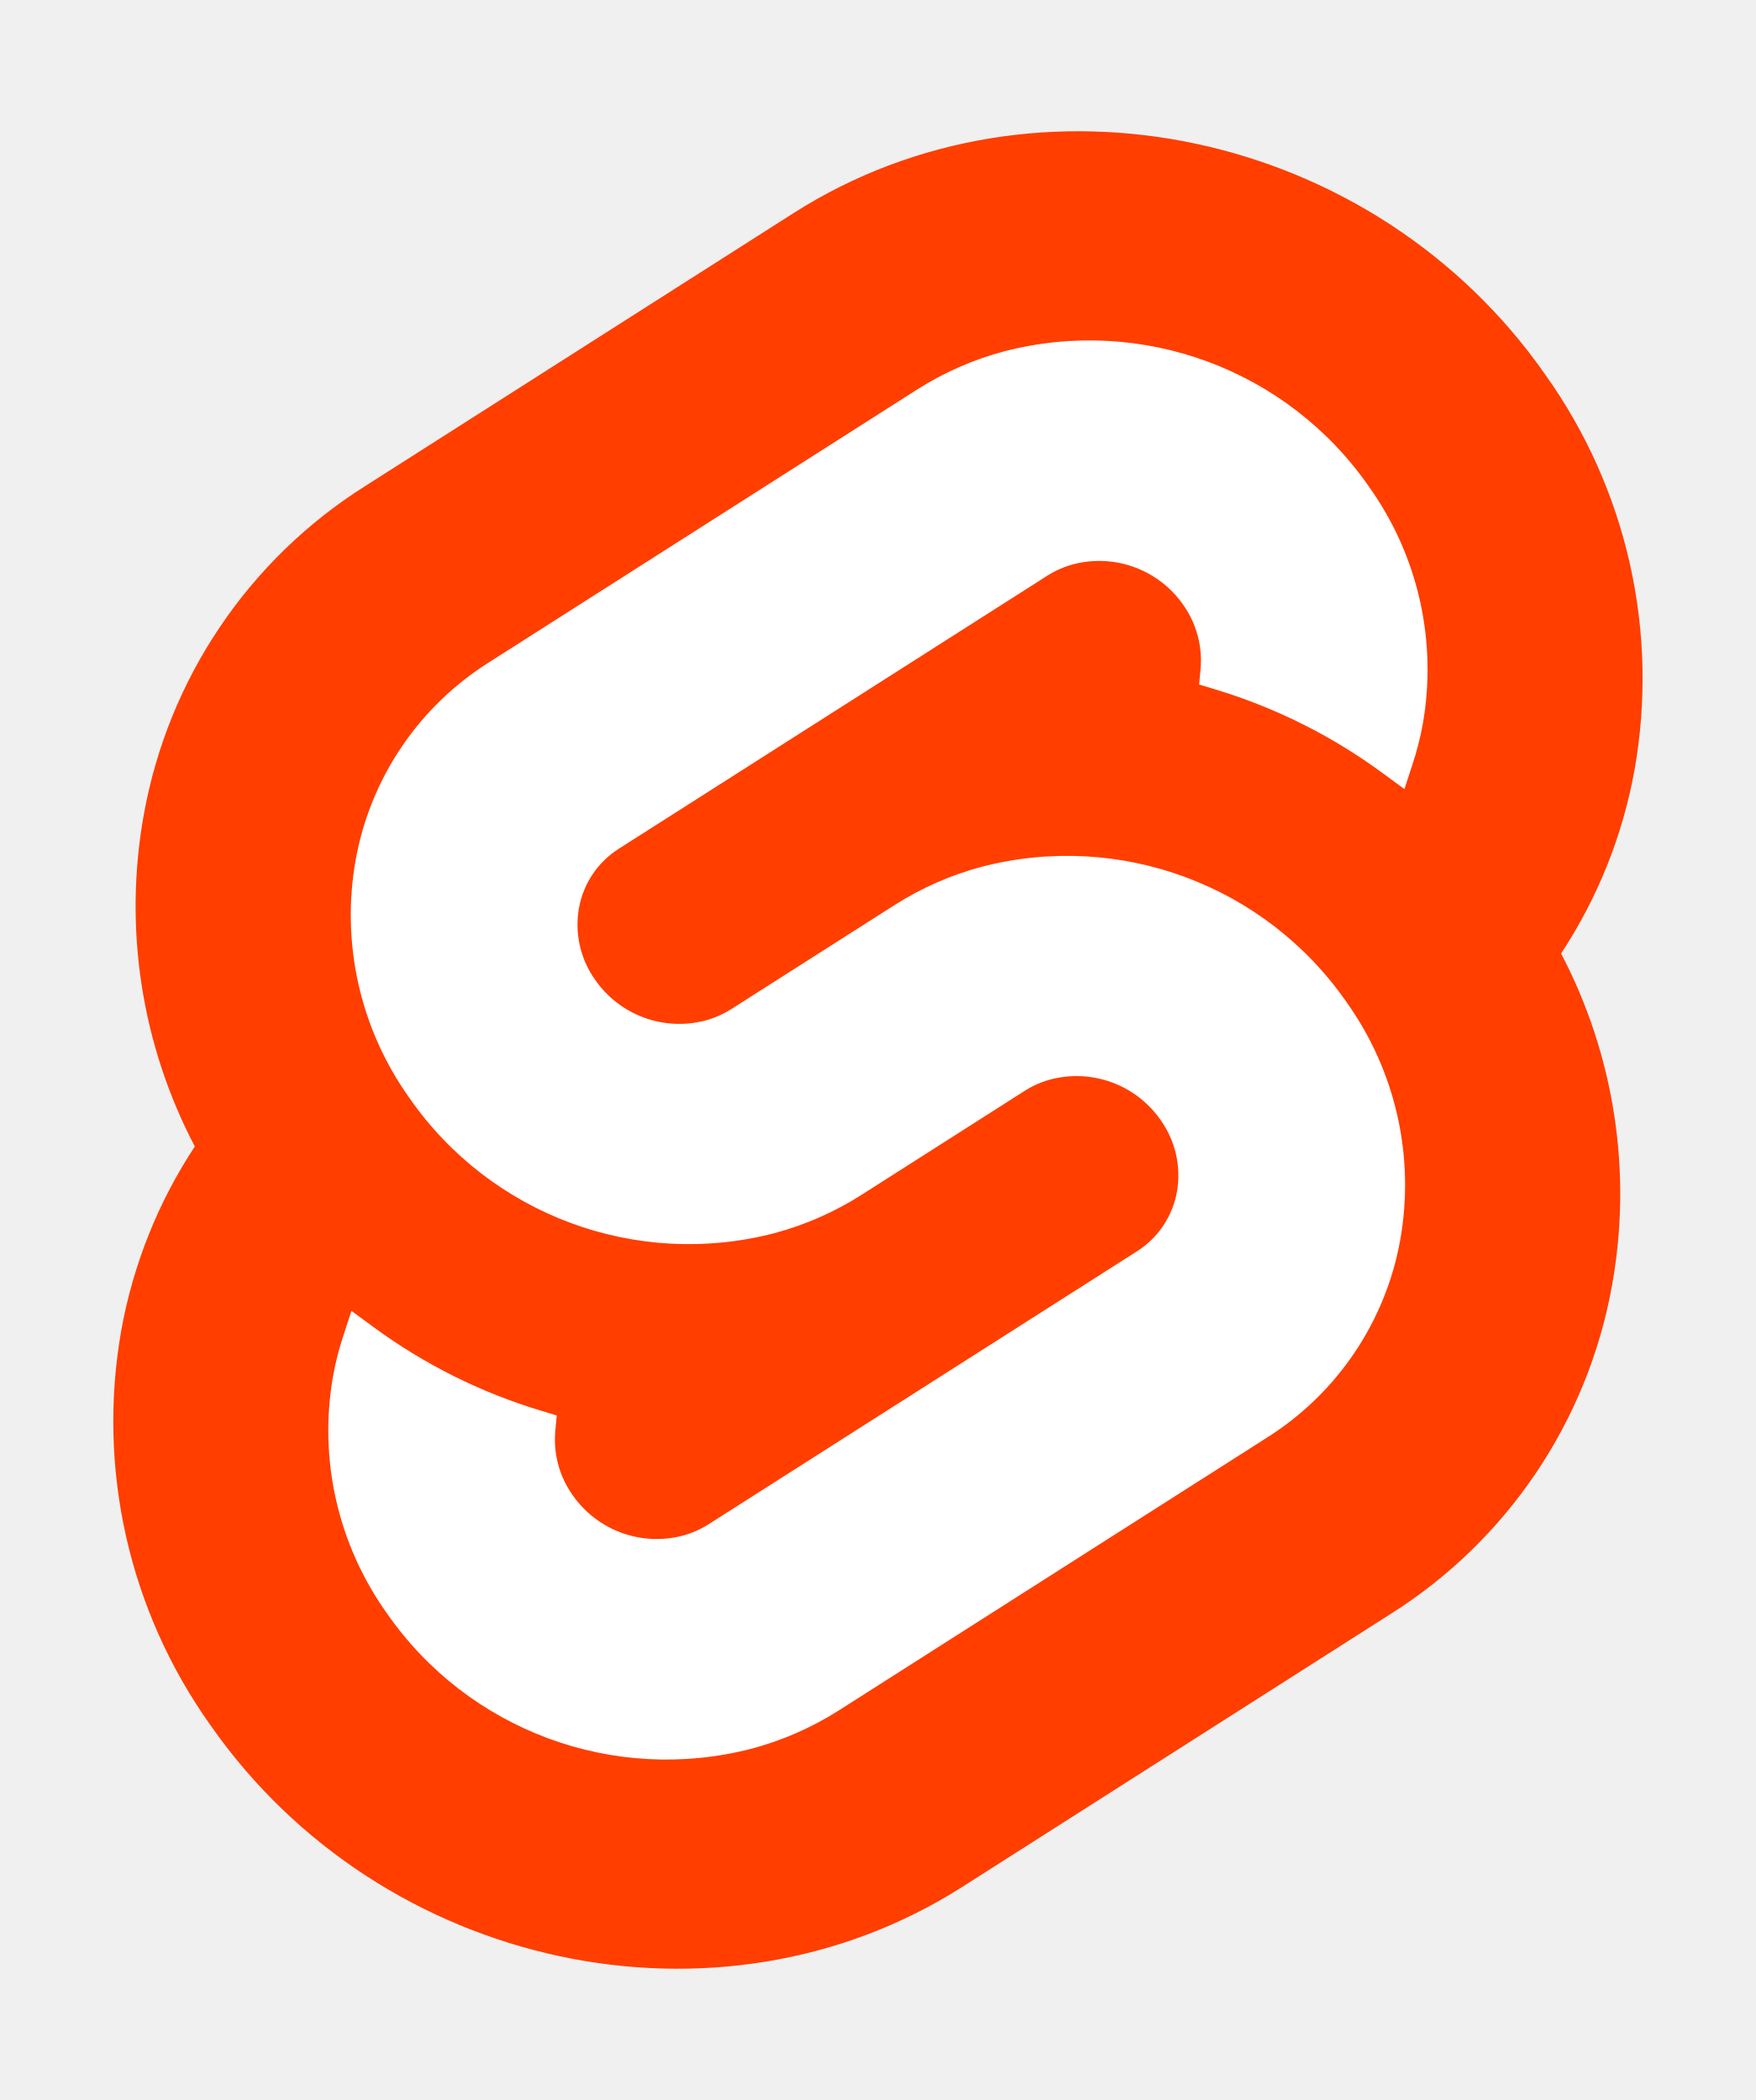
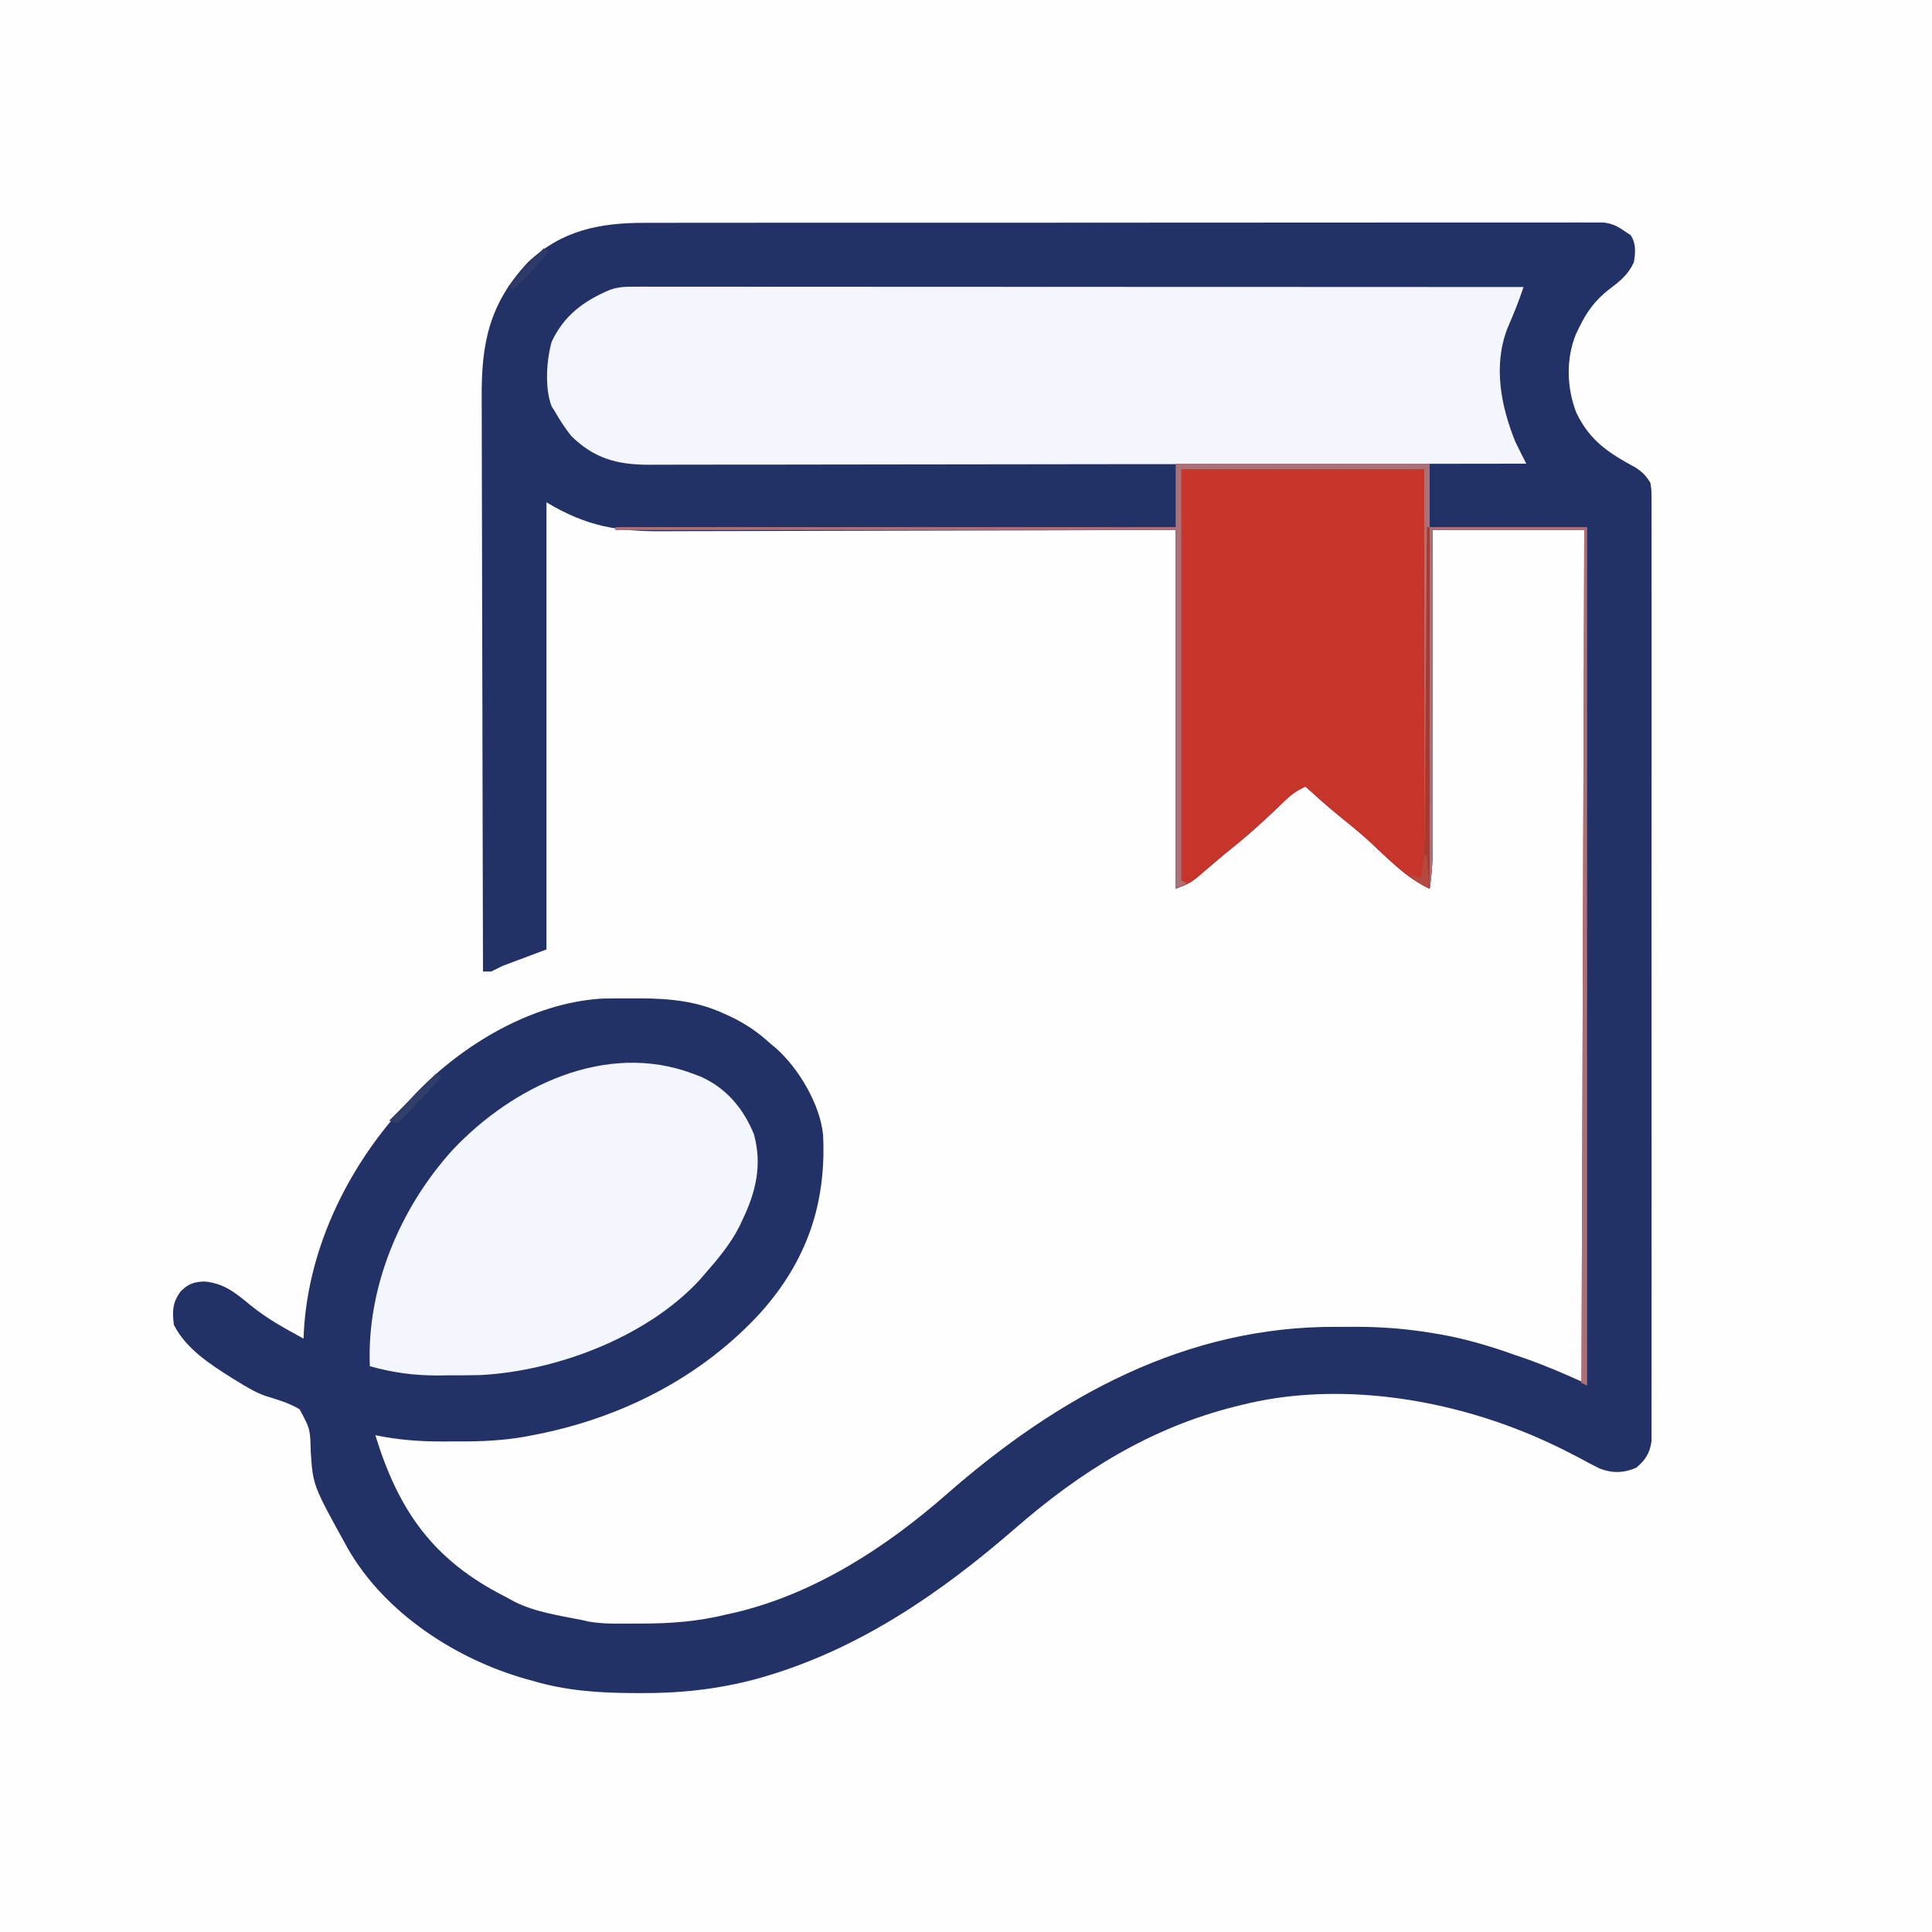
- <svg xmlns="http://www.w3.org/2000/svg" width="107" height="128" viewBox="0 0 107 128">
-   <path d="M94.157 22.819c-10.4-14.885-30.94-19.297-45.792-9.835L22.282 29.608A29.92 29.92 0 0 0 8.764 49.65a31.5 31.5 0 0 0 3.108 20.231 30 30 0 0 0-4.477 11.183 31.9 31.9 0 0 0 5.448 24.116c10.402 14.887 30.942 19.297 45.791 9.835l26.083-16.624A29.92 29.92 0 0 0 98.235 78.35a31.53 31.53 0 0 0-3.105-20.232 30 30 0 0 0 4.474-11.182 31.88 31.88 0 0 0-5.447-24.116" style="fill:#ff3e00" />
-   <path d="M45.817 106.582a20.72 20.72 0 0 1-22.237-8.243 19.17 19.17 0 0 1-3.277-14.503 18 18 0 0 1 .624-2.435l.49-1.498 1.337.981a33.6 33.6 0 0 0 10.203 5.098l.97.294-.09.968a5.85 5.85 0 0 0 1.052 3.878 6.24 6.24 0 0 0 6.695 2.485 5.8 5.8 0 0 0 1.603-.704L69.27 76.28a5.43 5.43 0 0 0 2.45-3.631 5.8 5.8 0 0 0-.987-4.371 6.24 6.24 0 0 0-6.698-2.487 5.7 5.7 0 0 0-1.6.704l-9.953 6.345a19 19 0 0 1-5.296 2.326 20.72 20.72 0 0 1-22.237-8.243 19.17 19.17 0 0 1-3.277-14.502 17.99 17.99 0 0 1 8.13-12.052l26.081-16.623a19 19 0 0 1 5.3-2.329 20.72 20.72 0 0 1 22.237 8.243 19.17 19.17 0 0 1 3.277 14.503 18 18 0 0 1-.624 2.435l-.49 1.498-1.337-.98a33.6 33.6 0 0 0-10.203-5.1l-.97-.294.09-.968a5.86 5.86 0 0 0-1.052-3.878 6.24 6.24 0 0 0-6.696-2.485 5.8 5.8 0 0 0-1.602.704L37.73 51.72a5.42 5.42 0 0 0-2.449 3.63 5.79 5.79 0 0 0 .986 4.372 6.24 6.24 0 0 0 6.698 2.486 5.8 5.8 0 0 0 1.602-.704l9.952-6.342a19 19 0 0 1 5.295-2.328 20.72 20.72 0 0 1 22.237 8.242 19.17 19.17 0 0 1 3.277 14.503 18 18 0 0 1-8.13 12.053l-26.081 16.622a19 19 0 0 1-5.3 2.328" style="fill:#fff" />
+ <svg xmlns="http://www.w3.org/2000/svg" version="1.1" width="700" height="700">
+   <path d="M0 0 C231 0 462 0 700 0 C700 231 700 462 700 700 C469 700 238 700 0 700 C0 469 0 238 0 0 Z " fill="#FEFEFE" transform="translate(0,0)" />
+   <path d="M0 0 C1.51 -0 3.02 -0.01 4.53 -0.01 C8.66 -0.02 12.79 -0.02 16.93 -0.02 C21.39 -0.01 25.85 -0.02 30.32 -0.03 C39.05 -0.04 47.79 -0.04 56.53 -0.04 C63.63 -0.04 70.73 -0.04 77.83 -0.05 C78.84 -0.05 79.85 -0.05 80.89 -0.05 C82.94 -0.05 84.99 -0.05 87.05 -0.05 C106.29 -0.06 125.53 -0.06 144.78 -0.05 C162.39 -0.05 180.01 -0.06 197.62 -0.08 C215.7 -0.1 233.79 -0.11 251.87 -0.1 C262.03 -0.1 272.18 -0.1 282.33 -0.12 C290.97 -0.13 299.61 -0.13 308.26 -0.12 C312.67 -0.11 317.07 -0.11 321.48 -0.12 C325.52 -0.13 329.55 -0.13 333.59 -0.12 C335.05 -0.11 336.51 -0.12 337.97 -0.13 C339.96 -0.14 341.94 -0.13 343.92 -0.11 C345.58 -0.11 345.58 -0.11 347.26 -0.11 C350.61 0.31 352.47 1.34 355.21 3.26 C356.11 3.85 356.11 3.85 357.03 4.45 C359.05 7.53 358.78 10.76 358.21 14.26 C356.15 18.76 353.21 21.1 349.34 24.01 C344.08 28.08 341.06 32.29 338.21 38.26 C337.88 38.96 337.54 39.65 337.19 40.37 C333.54 49.32 333.87 59.85 337.34 68.76 C342.29 79.04 349.01 83.35 358.84 88.68 C361.41 90.39 362.62 91.63 364.21 94.26 C364.59 97 364.59 97 364.59 100.21 C364.6 101.43 364.61 102.65 364.62 103.91 C364.61 105.27 364.6 106.64 364.6 108 C364.6 109.44 364.6 110.88 364.61 112.33 C364.62 116.3 364.62 120.27 364.61 124.24 C364.6 128.52 364.61 132.8 364.62 137.09 C364.63 145.48 364.63 153.87 364.62 162.26 C364.61 169.07 364.61 175.89 364.62 182.71 C364.62 183.68 364.62 184.65 364.62 185.65 C364.62 187.62 364.62 189.59 364.62 191.55 C364.63 210.03 364.62 228.51 364.6 246.98 C364.59 262.85 364.59 278.71 364.61 294.57 C364.62 312.98 364.63 331.38 364.62 349.79 C364.62 351.75 364.62 353.72 364.62 355.68 C364.62 356.64 364.62 357.61 364.61 358.6 C364.61 365.41 364.62 372.23 364.62 379.04 C364.63 387.33 364.63 395.63 364.61 403.93 C364.61 408.17 364.6 412.4 364.61 416.64 C364.62 420.51 364.62 424.39 364.6 428.26 C364.6 429.67 364.6 431.07 364.61 432.47 C364.62 434.38 364.6 436.29 364.59 438.19 C364.59 439.25 364.59 440.31 364.59 441.4 C364.03 445.7 362.34 448.33 359.03 451.07 C354.49 452.99 350.41 453.1 345.84 451.35 C343.2 450.06 340.61 448.68 338.03 447.26 C330.54 443.34 323.07 439.8 315.15 436.82 C314.35 436.52 313.54 436.21 312.71 435.9 C282.75 424.87 247.58 420.42 216.21 428.26 C214.97 428.57 214.97 428.57 213.7 428.88 C183.02 436.59 157.73 452.41 134.02 473.03 C106.86 496.64 76.97 517.12 42.03 527.07 C41.39 527.26 40.75 527.44 40.09 527.63 C26.08 531.36 12.36 532.81 -2.1 532.7 C-2.9 532.7 -3.71 532.69 -4.54 532.69 C-17 532.63 -28.78 531.82 -40.79 528.26 C-41.44 528.08 -42.1 527.9 -42.78 527.71 C-68.36 520.59 -94.41 503.73 -107.79 480.26 C-120.38 457.51 -120.38 457.51 -121.19 445.41 C-121.4 436.97 -121.4 436.97 -125.23 429.88 C-129.08 427.55 -133.33 426.35 -137.6 425.03 C-141.22 423.75 -144.4 421.84 -147.66 419.82 C-148.59 419.25 -148.59 419.25 -149.54 418.67 C-157.5 413.68 -166.46 407.92 -170.79 399.26 C-171.37 394.36 -171.35 391.33 -168.41 387.26 C-165.7 384.47 -163.72 383.74 -159.85 383.57 C-152.73 384.14 -148.53 387.63 -143.22 392.01 C-137.22 396.95 -130.6 400.57 -123.79 404.26 C-123.75 403.13 -123.75 403.13 -123.71 401.98 C-122.04 370.67 -107.07 340.76 -85.79 318.26 C-85.04 317.45 -84.29 316.64 -83.52 315.8 C-66.31 297.73 -41.04 282.6 -15.65 281.07 C-12.23 280.99 -8.83 280.99 -5.41 281.01 C-4.27 281 -3.13 281 -1.95 280.99 C8.65 281.01 18.71 281.96 28.4 286.45 C29.08 286.76 29.76 287.06 30.47 287.38 C36.02 289.99 40.69 293.09 45.21 297.26 C45.96 297.88 46.7 298.5 47.47 299.14 C55.61 306.41 63.33 319.34 64.43 330.44 C65.66 355.36 58.53 376.11 41.79 394.86 C20.03 418.6 -9.35 433.33 -40.79 439.26 C-41.76 439.45 -42.74 439.63 -43.74 439.83 C-51.77 441.22 -59.65 441.57 -67.78 441.52 C-69.85 441.51 -71.92 441.52 -73.99 441.53 C-82.1 441.54 -89.83 440.91 -97.79 439.26 C-89.8 465.32 -77.95 483.17 -53.52 496.29 C-52.28 496.95 -51.03 497.6 -49.79 498.26 C-49 498.7 -48.2 499.13 -47.39 499.58 C-39.81 503.39 -31.05 504.6 -22.79 506.26 C-21.62 506.53 -21.62 506.53 -20.43 506.8 C-14.87 507.77 -9.17 507.5 -3.54 507.51 C-2.86 507.51 -2.18 507.51 -1.49 507.51 C9.09 507.5 18.93 506.8 29.21 504.26 C31.09 503.84 31.09 503.84 33 503.42 C61.67 496.53 87.41 479.77 109.3 460.56 C149.6 425.31 195.75 399.69 250.55 400 C252.78 400.01 255.01 400 257.24 399.99 C266.71 399.98 275.86 400.69 285.21 402.26 C286.45 402.47 287.69 402.68 288.96 402.89 C297.93 404.54 306.38 407.08 314.96 410.14 C316.8 410.77 316.8 410.77 318.67 411.41 C326.12 414.02 332.97 416.97 340.21 420.26 C340.21 318.29 340.21 216.32 340.21 111.26 C322.06 111.26 303.91 111.26 285.21 111.26 C285.23 119.97 285.24 128.69 285.25 137.67 C285.26 143.89 285.26 150.12 285.27 156.35 C285.27 164.41 285.28 172.47 285.29 180.53 C285.3 186.92 285.31 193.3 285.31 199.69 C285.31 203.06 285.31 206.44 285.32 209.82 C285.33 213.6 285.33 217.38 285.33 221.15 C285.33 222.27 285.34 223.38 285.34 224.52 C285.33 230.2 285.07 235.65 284.21 241.26 C275.69 237.38 268.81 230.04 262.01 223.77 C258.4 220.53 254.65 217.49 250.87 214.44 C246.88 211.17 243.04 207.73 239.21 204.26 C236.33 205.57 234.21 207 231.93 209.2 C231.32 209.78 230.71 210.36 230.09 210.96 C229.45 211.57 228.81 212.19 228.15 212.82 C222.9 217.81 217.58 222.58 211.91 227.09 C209.93 228.69 207.98 230.3 206.05 231.96 C205.51 232.42 204.98 232.87 204.43 233.34 C202.93 234.62 201.43 235.91 199.94 237.19 C197.21 239.26 197.21 239.26 192.21 241.26 C192.21 198.36 192.21 155.46 192.21 111.26 C177.73 111.31 163.25 111.35 148.34 111.4 C139.15 111.42 129.97 111.44 120.79 111.46 C106.22 111.48 91.65 111.51 77.08 111.56 C66.46 111.6 55.85 111.63 45.24 111.64 C39.62 111.64 34.01 111.65 28.4 111.68 C23.1 111.71 17.81 111.72 12.51 111.71 C10.58 111.71 8.64 111.72 6.71 111.74 C-9.95 111.86 -21.11 110.07 -35.79 101.26 C-35.79 154.72 -35.79 208.18 -35.79 263.26 C-41.07 265.24 -46.35 267.22 -51.79 269.26 C-53.11 269.92 -54.43 270.58 -55.79 271.26 C-56.78 271.26 -57.77 271.26 -58.79 271.26 C-58.88 242.56 -58.95 213.87 -58.99 185.17 C-58.99 181.78 -59 178.38 -59 174.99 C-59.01 173.98 -59.01 173.98 -59.01 172.94 C-59.03 162.03 -59.06 151.11 -59.09 140.19 C-59.13 128.98 -59.15 117.77 -59.16 106.55 C-59.17 100.26 -59.18 93.97 -59.21 87.67 C-59.24 81.74 -59.24 75.81 -59.24 69.88 C-59.24 67.71 -59.25 65.54 -59.26 63.37 C-59.39 43.7 -56.58 29.46 -42.72 14.51 C-30.45 2.7 -16.52 -0.05 0 0 Z " fill="#223166" transform="translate(233.7852,80.7393)" />
+   <path d="M0 0 C1.72 -0 1.72 -0 3.48 -0.01 C5.38 -0 5.38 -0 7.32 0 C8.68 0 10.03 0 11.39 0 C15.12 -0 18.85 0 22.59 0.01 C26.61 0.01 30.63 0.01 34.65 0.01 C41.63 0.01 48.6 0.01 55.57 0.02 C65.65 0.03 75.73 0.03 85.81 0.03 C102.16 0.03 118.52 0.04 134.87 0.05 C150.76 0.06 166.65 0.06 182.54 0.07 C183.52 0.07 184.49 0.07 185.5 0.07 C190.41 0.07 195.32 0.07 200.24 0.07 C240.99 0.08 281.75 0.1 322.51 0.12 C320.81 5.29 318.79 10.23 316.63 15.22 C311.47 28.59 314.33 43.28 319.51 56.12 C320.19 57.54 320.89 58.95 321.6 60.35 C321.96 61.06 322.32 61.77 322.69 62.5 C322.96 63.04 323.23 63.57 323.51 64.12 C281.88 64.19 240.24 64.24 198.61 64.28 C193.7 64.28 188.78 64.28 183.87 64.29 C182.89 64.29 181.91 64.29 180.9 64.29 C165.06 64.3 149.21 64.33 133.37 64.35 C117.11 64.38 100.86 64.4 84.6 64.41 C74.57 64.41 64.54 64.42 54.5 64.45 C47.62 64.46 40.75 64.47 33.87 64.46 C29.9 64.46 25.93 64.46 21.96 64.48 C18.32 64.5 14.69 64.5 11.05 64.49 C9.12 64.48 7.19 64.5 5.25 64.51 C-6.06 64.45 -14.29 62.16 -22.49 54.12 C-24.75 51.26 -26.7 48.3 -28.49 45.12 C-28.87 44.55 -29.24 43.98 -29.62 43.39 C-32.18 36.69 -31.51 26.82 -29.62 19.96 C-25.13 10.41 -18.03 5.16 -8.49 1.12 C-5.39 0.09 -3.26 -0 0 0 Z " fill="#F3F6FD" transform="translate(229.4916,103.877)" />
+   <path d="M0 0 C30.36 0 60.72 0 92 0 C92 7.59 92 15.18 92 23 C110.81 23 129.62 23 149 23 C149 125.63 149 228.26 149 334 C148.34 333.67 147.68 333.34 147 333 C147.33 231.03 147.66 129.06 148 24 C129.85 24 111.7 24 93 24 C93.01 32.71 93.02 41.43 93.04 50.41 C93.04 56.63 93.05 62.86 93.05 69.08 C93.06 77.15 93.06 85.21 93.08 93.27 C93.09 99.66 93.09 106.04 93.09 112.43 C93.1 115.8 93.1 119.18 93.11 122.56 C93.11 126.34 93.11 130.12 93.11 133.89 C93.12 135 93.12 136.12 93.12 137.26 C93.12 142.94 92.85 148.39 92 154 C83.48 150.12 76.6 142.78 69.79 136.51 C66.19 133.27 62.43 130.23 58.66 127.18 C54.67 123.91 50.83 120.47 47 117 C44.11 118.31 41.99 119.74 39.71 121.94 C39.11 122.52 38.5 123.1 37.87 123.7 C37.24 124.31 36.6 124.93 35.94 125.56 C30.69 130.54 25.36 135.32 19.7 139.83 C17.71 141.43 15.77 143.04 13.83 144.7 C13.3 145.16 12.76 145.61 12.21 146.08 C10.71 147.36 9.22 148.65 7.73 149.93 C5 152 5 152 0 154 C0 111.1 0 68.2 0 24 C-66.99 24 -133.98 24 -203 24 C-203 23.67 -203 23.34 -203 23 C-136.01 23 -69.02 23 0 23 C0 15.41 0 7.82 0 0 Z " fill="#C73429" transform="translate(426,168)" />
+   <path d="M0 0 C1.32 0.49 1.32 0.49 2.66 1 C12.04 5.08 18.29 12.53 22.15 21.92 C25.22 33.01 22.88 42.89 18 53 C17.63 53.8 17.25 54.6 16.87 55.42 C13.53 61.98 8.83 67.48 4 73 C3.45 73.64 2.89 74.28 2.32 74.94 C-16.87 95.56 -49.43 107.73 -76.82 109.21 C-80.74 109.3 -84.65 109.32 -88.56 109.31 C-89.87 109.33 -91.18 109.34 -92.52 109.36 C-101.07 109.37 -108.77 108.31 -117 106 C-118.19 77.49 -106.04 48.59 -86.96 27.59 C-65.31 4.67 -31.57 -11.87 0 0 Z " fill="#F3F7FD" transform="translate(251,389)" />
+   <path d="M0 0 C30.36 0 60.72 0 92 0 C92 7.59 92 15.18 92 23 C110.81 23 129.62 23 149 23 C149 125.63 149 228.26 149 334 C148.34 333.67 147.68 333.34 147 333 C147.33 231.03 147.66 129.06 148 24 C129.85 24 111.7 24 93 24 C93.01 32.71 93.02 41.43 93.04 50.41 C93.04 56.63 93.05 62.86 93.05 69.08 C93.06 77.15 93.06 85.21 93.08 93.27 C93.09 99.66 93.09 106.04 93.09 112.43 C93.1 115.8 93.1 119.18 93.11 122.56 C93.11 126.34 93.11 130.12 93.11 133.89 C93.12 135 93.12 136.12 93.12 137.26 C93.12 142.94 92.85 148.39 92 154 C89.12 152.71 87.13 151.34 85 149 C86.32 149.33 87.64 149.66 89 150 C90.14 142.74 90.13 135.58 90.11 128.24 C90.11 126.86 90.11 125.48 90.11 124.1 C90.11 120.37 90.11 116.65 90.1 112.92 C90.1 109.02 90.09 105.11 90.09 101.21 C90.09 93.83 90.08 86.45 90.07 79.07 C90.06 69.09 90.05 59.11 90.05 49.13 C90.04 33.42 90.02 17.71 90 2 C60.96 2 31.92 2 2 2 C2 51.17 2 100.34 2 151 C2.66 151.33 3.32 151.66 4 152 C2.02 152.99 2.02 152.99 0 154 C0 111.1 0 68.2 0 24 C-66.99 24 -133.98 24 -203 24 C-203 23.67 -203 23.34 -203 23 C-136.01 23 -69.02 23 0 23 C0 15.41 0 7.82 0 0 Z " fill="#AB7178" transform="translate(426,168)" />
+   <path d="M0 0 C0.33 0 0.66 0 1 0 C1 43.23 1 86.46 1 131 C-2.23 129.38 -3.71 128.52 -6 126 C-4.68 126.33 -3.36 126.66 -2 127 C-1.01 120.37 -0.83 113.87 -0.79 107.17 C-0.78 105.43 -0.78 105.43 -0.76 103.65 C-0.73 99.83 -0.71 96.01 -0.68 92.19 C-0.66 89.53 -0.64 86.87 -0.62 84.22 C-0.57 77.95 -0.53 71.69 -0.48 65.42 C-0.43 58.29 -0.38 51.15 -0.32 44.01 C-0.21 29.34 -0.1 14.67 0 0 Z " fill="#A83930" transform="translate(517,191)" />
+   <path d="M0 0 C0.66 0.33 1.32 0.66 2 1 C-3.18 6.83 -8.4 12.56 -14 18 C-14.99 17.67 -15.98 17.34 -17 17 C-11.39 11.39 -5.78 5.78 0 0 Z " fill="#313E69" transform="translate(158,389)" />
+   <path d="M0 0 C0.66 0.33 1.32 0.66 2 1 C-2.17 5.86 -6.42 10.53 -11 15 C-11.66 14.67 -12.32 14.34 -13 14 C-8.83 9.14 -4.58 4.47 0 0 Z " fill="#2E3B67" transform="translate(197,90)" />
+   <path d="M0 0 C0.33 0 0.66 0 1 0 C1.33 3.96 1.66 7.92 2 12 C-1.23 10.38 -2.71 9.52 -5 7 C-3.68 7.33 -2.36 7.66 -1 8 C-0.67 5.36 -0.34 2.72 0 0 Z " fill="#B54840" transform="translate(516,310)" />
</svg>
